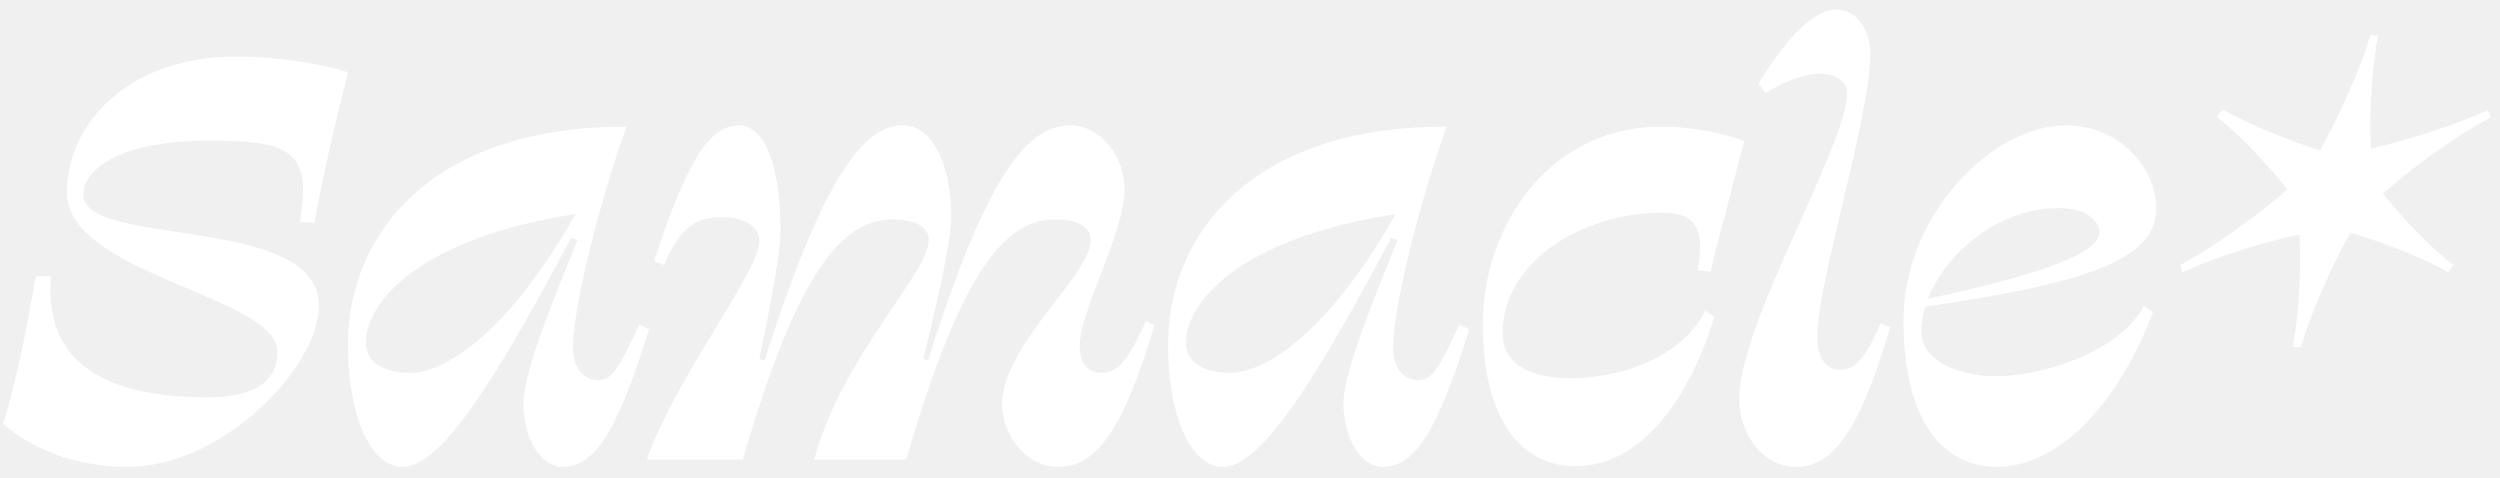
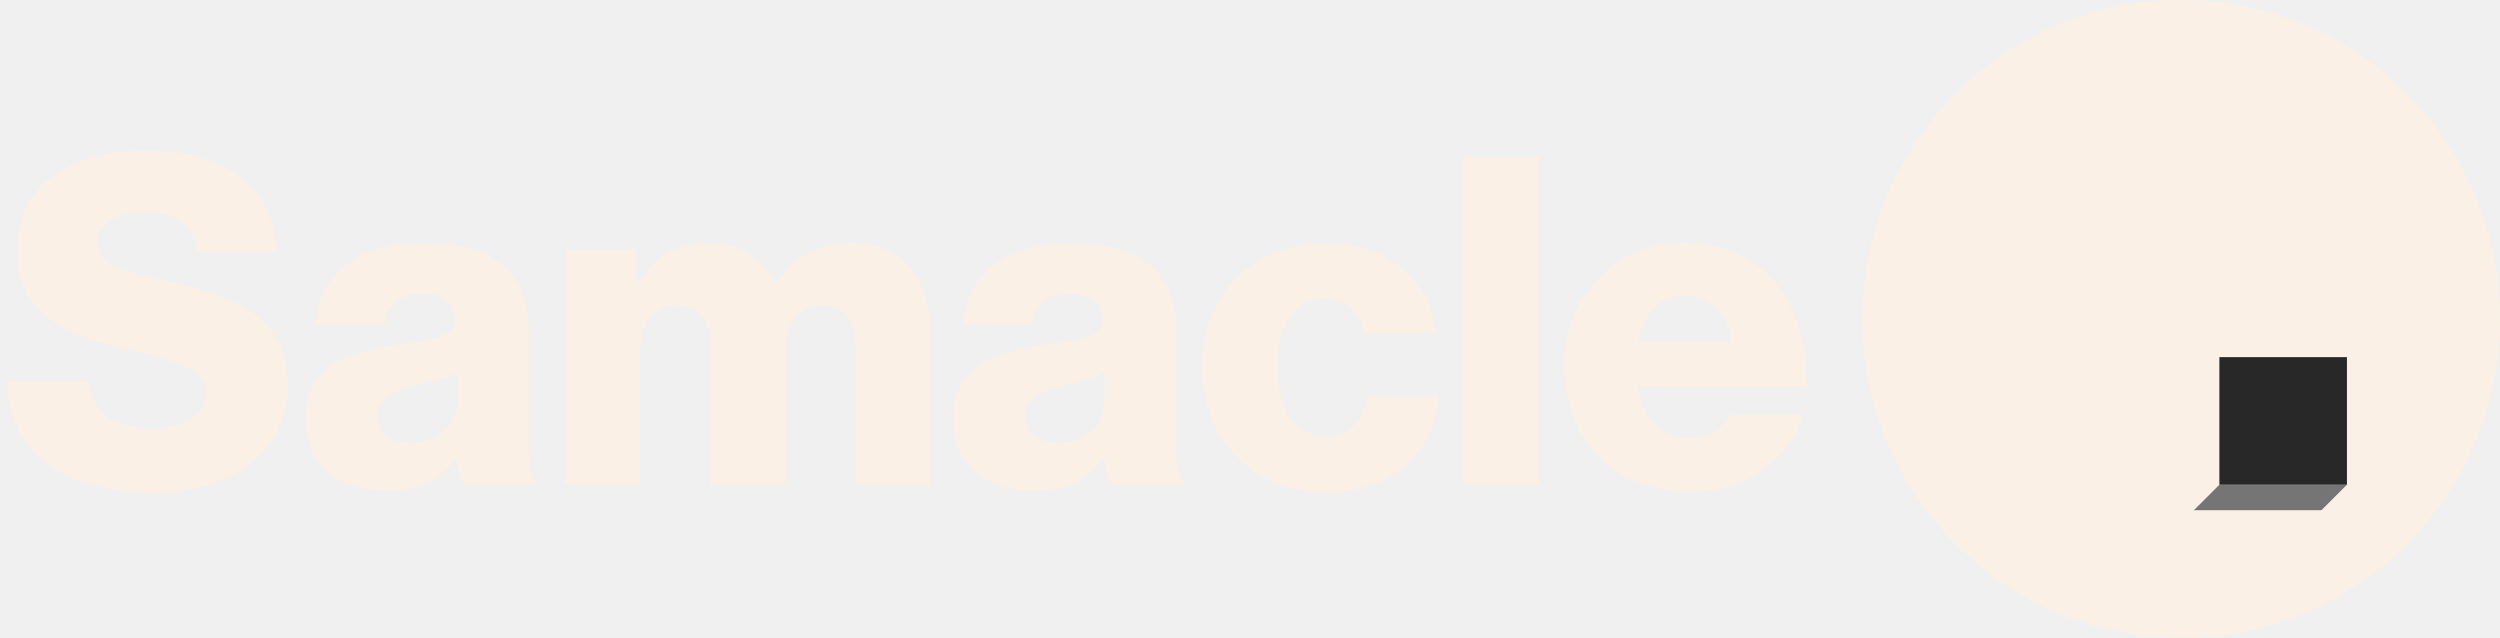
- <svg xmlns="http://www.w3.org/2000/svg" width="136" height="26" viewBox="0 0 136 26" fill="none">
-   <path d="M12.888 3.076C15.192 3.076 17.712 3.508 18.936 3.94C18.252 6.604 17.748 8.728 17.1 12.112L16.308 12.076C16.992 8.188 15.768 7.648 11.376 7.648C6.624 7.648 4.536 9.16 4.536 10.6C4.536 13.48 17.352 11.644 17.352 16.612C17.352 19.96 12.132 25.396 6.948 25.396C3.708 25.396 1.368 24.136 0.18 23.056C0.972 20.392 1.512 17.584 1.944 15.028H2.772C2.304 20.428 6.876 21.616 11.232 21.616C14.04 21.616 15.084 20.644 15.084 19.132C15.084 16.072 3.636 14.956 3.636 10.456C3.636 6.856 6.84 3.076 12.888 3.076ZM30.595 25.396C29.407 25.396 28.471 23.812 28.471 21.94C28.471 20.176 30.307 15.82 31.423 13.048L31.063 12.94C26.491 21.58 23.827 25.396 21.883 25.396C20.371 25.396 18.931 23.092 18.931 18.7C18.931 12.832 23.395 6.856 34.087 6.892C32.827 10.312 31.171 16.54 31.171 18.916C31.171 20.104 31.819 20.68 32.539 20.68C33.295 20.68 33.655 20.068 34.771 17.656L35.311 17.908C33.511 23.704 32.287 25.396 30.595 25.396ZM22.315 20.284C24.007 20.284 27.427 18.484 31.315 11.644C22.927 12.94 19.903 16.36 19.903 18.664C19.903 19.708 20.911 20.284 22.315 20.284ZM59.344 13.048C59.344 12.436 58.732 11.932 57.436 11.932C54.844 11.932 52.396 14.308 49.3 25H44.296C45.772 19.42 50.524 14.884 50.524 13.048C50.524 12.436 49.912 11.932 48.616 11.932C45.988 11.932 43.504 14.308 40.408 25H35.188C36.664 20.68 41.308 14.776 41.308 13.12C41.308 12.4 40.66 11.824 39.292 11.824C37.996 11.824 37.06 12.184 36.124 14.416L35.584 14.2C37.24 9.16 38.464 6.82 40.192 6.82C41.452 6.82 42.46 8.62 42.46 12.544C42.46 13.912 41.848 16.864 41.308 19.528L41.596 19.6C44.584 10.24 46.816 6.82 49.084 6.82C50.92 6.82 51.748 9.304 51.748 11.824C51.748 13.228 50.848 16.936 50.236 19.528L50.488 19.6C53.44 10.24 55.672 6.82 58.192 6.82C59.956 6.82 61.18 8.584 61.18 10.312C61.18 12.652 58.732 16.9 58.732 18.844C58.732 19.888 59.308 20.284 59.884 20.284C60.712 20.284 61.288 19.816 62.332 17.476L62.8 17.692C61.036 23.668 59.524 25.396 57.544 25.396C55.816 25.396 54.52 23.668 54.52 21.976C54.52 18.772 59.344 14.956 59.344 13.048ZM75.208 25.396C74.02 25.396 73.084 23.812 73.084 21.94C73.084 20.176 74.92 15.82 76.036 13.048L75.676 12.94C71.104 21.58 68.44 25.396 66.496 25.396C64.984 25.396 63.544 23.092 63.544 18.7C63.544 12.832 68.008 6.856 78.7 6.892C77.44 10.312 75.784 16.54 75.784 18.916C75.784 20.104 76.432 20.68 77.152 20.68C77.908 20.68 78.268 20.068 79.384 17.656L79.924 17.908C78.124 23.704 76.9 25.396 75.208 25.396ZM66.928 20.284C68.62 20.284 72.04 18.484 75.928 11.644C67.54 12.94 64.516 16.36 64.516 18.664C64.516 19.708 65.524 20.284 66.928 20.284ZM90.421 11.572C86.065 11.572 81.745 14.236 81.745 18.124C81.745 19.78 83.185 20.572 85.417 20.572C88.621 20.572 91.717 19.132 92.761 16.9L93.265 17.224C91.969 21.508 89.377 25.36 85.705 25.36C82.717 25.36 80.665 22.768 80.665 17.656C80.665 12.184 84.373 6.856 90.421 6.892C92.113 6.892 93.913 7.288 94.885 7.684C94.237 10.168 93.697 12.184 93.049 14.776L92.365 14.704C92.653 12.76 92.545 11.572 90.421 11.572ZM100.484 5.056C100.484 4.444 99.908 4.012 99.008 4.012C98.252 4.012 97.064 4.408 96.056 5.056L95.66 4.552C97.064 2.248 98.576 0.52 99.908 0.52C100.88 0.52 101.744 1.456 101.744 2.932C101.708 6.532 98.864 15.352 98.864 18.268C98.864 19.672 99.44 20.104 100.124 20.104C100.88 20.104 101.42 19.6 102.32 17.584L102.824 17.8C101.096 23.704 99.584 25.396 97.712 25.396C95.948 25.396 94.616 23.704 94.616 21.652C94.616 17.584 100.484 7.9 100.484 5.056ZM111.974 11.32C108.77 11.32 105.854 13.732 104.882 16.252C111.434 14.848 114.206 13.696 114.206 12.652C114.206 12.04 113.594 11.32 111.974 11.32ZM108.626 25.396C105.674 25.396 103.55 22.876 103.55 17.44C103.55 11.644 108.41 6.82 112.37 6.82C115.466 6.82 117.302 9.304 117.302 11.32C117.302 14.128 113.558 15.388 104.738 16.684C104.594 17.152 104.522 17.584 104.522 18.016C104.522 19.78 106.826 20.464 108.59 20.464C111.398 20.464 115.466 18.952 116.618 16.648L117.122 16.972C115.322 21.76 112.118 25.396 108.626 25.396ZM125.159 18.88H124.727C125.051 17.224 125.195 14.704 125.087 12.76C122.999 13.192 120.371 14.056 118.715 14.812L118.607 14.416C120.263 13.552 122.675 11.824 124.439 10.312C123.323 8.908 121.775 7.252 120.587 6.352L120.911 5.956C122.207 6.712 124.439 7.612 126.203 8.188C127.319 6.208 128.471 3.58 128.939 1.924H129.371C129.047 3.58 128.867 6.1 128.975 8.08C131.063 7.612 133.691 6.748 135.347 5.992L135.491 6.388C133.835 7.252 131.387 8.98 129.623 10.528C130.739 11.896 132.287 13.552 133.475 14.416L133.187 14.812C131.891 14.056 129.659 13.192 127.859 12.652C126.779 14.596 125.663 17.188 125.159 18.88Z" fill="white" />
+ <svg xmlns="http://www.w3.org/2000/svg" width="196" height="50" viewBox="0 0 196 50" fill="none">
+   <path d="M12.024 38.612C5.184 38.612 0.684 35.588 0.54 29.9H6.948C7.236 32.492 8.928 33.572 11.988 33.572C14.076 33.572 16.128 32.816 16.128 30.872C16.128 28.82 14.04 28.388 10.512 27.524C6.048 26.48 1.332 25.112 1.332 19.712C1.332 14.204 5.796 11.792 11.556 11.792C17.136 11.792 21.456 14.312 21.708 19.712H15.48C15.228 17.732 13.716 16.616 11.34 16.616C9.108 16.616 7.632 17.588 7.632 19.028C7.632 20.828 9.612 21.26 13.464 22.124C18.252 23.24 22.572 24.716 22.572 30.224C22.572 35.624 17.964 38.612 12.024 38.612ZM30.254 38.468C26.582 38.468 23.954 36.488 23.954 32.852C23.954 28.784 27.194 27.56 31.01 27.056C34.466 26.624 35.69 26.264 35.69 25.004C35.69 23.816 34.934 23.024 33.17 23.024C31.298 23.024 30.362 23.852 30.182 25.4H24.782C24.926 21.98 27.554 19.064 33.134 19.064C35.906 19.064 37.778 19.568 39.11 20.576C40.694 21.728 41.45 23.528 41.45 25.832V35.12C41.45 36.596 41.594 37.424 42.098 37.748V38H36.41C36.122 37.604 35.942 36.884 35.798 35.948H35.726C34.646 37.496 33.026 38.468 30.254 38.468ZM32.126 34.724C34.322 34.724 35.834 33.392 35.834 31.412V29.216C35.078 29.612 33.998 29.9 32.81 30.188C30.542 30.692 29.606 31.268 29.606 32.672C29.606 34.148 30.686 34.724 32.126 34.724ZM44.295 38V19.568H49.911V22.196H50.019C51.171 20.288 52.935 19.028 55.599 19.028C58.011 19.028 59.847 20.288 60.783 22.268H60.855C62.295 20.036 64.275 19.028 66.651 19.028C70.827 19.028 72.915 21.872 72.915 26.012V38H67.047V27.056C67.047 25.076 66.219 23.924 64.455 23.924C62.583 23.924 61.539 25.472 61.539 27.668V38H55.671V27.056C55.671 25.076 54.843 23.924 53.079 23.924C51.243 23.924 50.163 25.472 50.163 27.668V38H44.295ZM81.02 38.468C77.348 38.468 74.72 36.488 74.72 32.852C74.72 28.784 77.96 27.56 81.776 27.056C85.232 26.624 86.456 26.264 86.456 25.004C86.456 23.816 85.7 23.024 83.936 23.024C82.064 23.024 81.128 23.852 80.948 25.4H75.548C75.692 21.98 78.32 19.064 83.9 19.064C86.672 19.064 88.544 19.568 89.876 20.576C91.46 21.728 92.216 23.528 92.216 25.832V35.12C92.216 36.596 92.36 37.424 92.864 37.748V38H87.176C86.888 37.604 86.708 36.884 86.564 35.948H86.492C85.412 37.496 83.792 38.468 81.02 38.468ZM82.892 34.724C85.088 34.724 86.6 33.392 86.6 31.412V29.216C85.844 29.612 84.764 29.9 83.576 30.188C81.308 30.692 80.372 31.268 80.372 32.672C80.372 34.148 81.452 34.724 82.892 34.724ZM104.024 38.576C98.084 38.576 94.232 34.364 94.232 28.82C94.232 23.276 98.048 19.064 103.88 19.064C108.884 19.064 112.088 21.98 112.628 26.12H106.976C106.616 24.464 105.608 23.384 103.952 23.384C101.432 23.384 100.172 25.472 100.172 28.82C100.172 32.096 101.432 34.184 103.952 34.184C105.788 34.184 106.904 33.104 107.156 31.016H112.772C112.628 35.264 109.244 38.576 104.024 38.576ZM114.678 38V12.26H120.618V38H114.678ZM132.467 38.54C126.383 38.54 122.639 34.328 122.639 28.748C122.639 23.24 126.491 19.028 132.107 19.028C134.735 19.028 136.823 19.892 138.407 21.332C140.603 23.348 141.683 26.552 141.647 30.296H128.399C128.759 32.78 130.127 34.328 132.539 34.328C134.087 34.328 135.095 33.644 135.599 32.492H141.323C140.927 34.148 139.847 35.732 138.227 36.848C136.679 37.928 134.807 38.54 132.467 38.54ZM128.435 26.804H135.707C135.491 24.608 134.123 23.204 132.215 23.204C129.983 23.204 128.831 24.608 128.435 26.804Z" fill="#FAF0E6" />
+   <circle cx="171" cy="25" r="25" fill="#FAF0E6" />
+   <path d="M172 40L174 38H184L182 40H172Z" fill="#757575" />
+   <rect x="174" y="28" width="10" height="10" fill="#282828" />
</svg>
